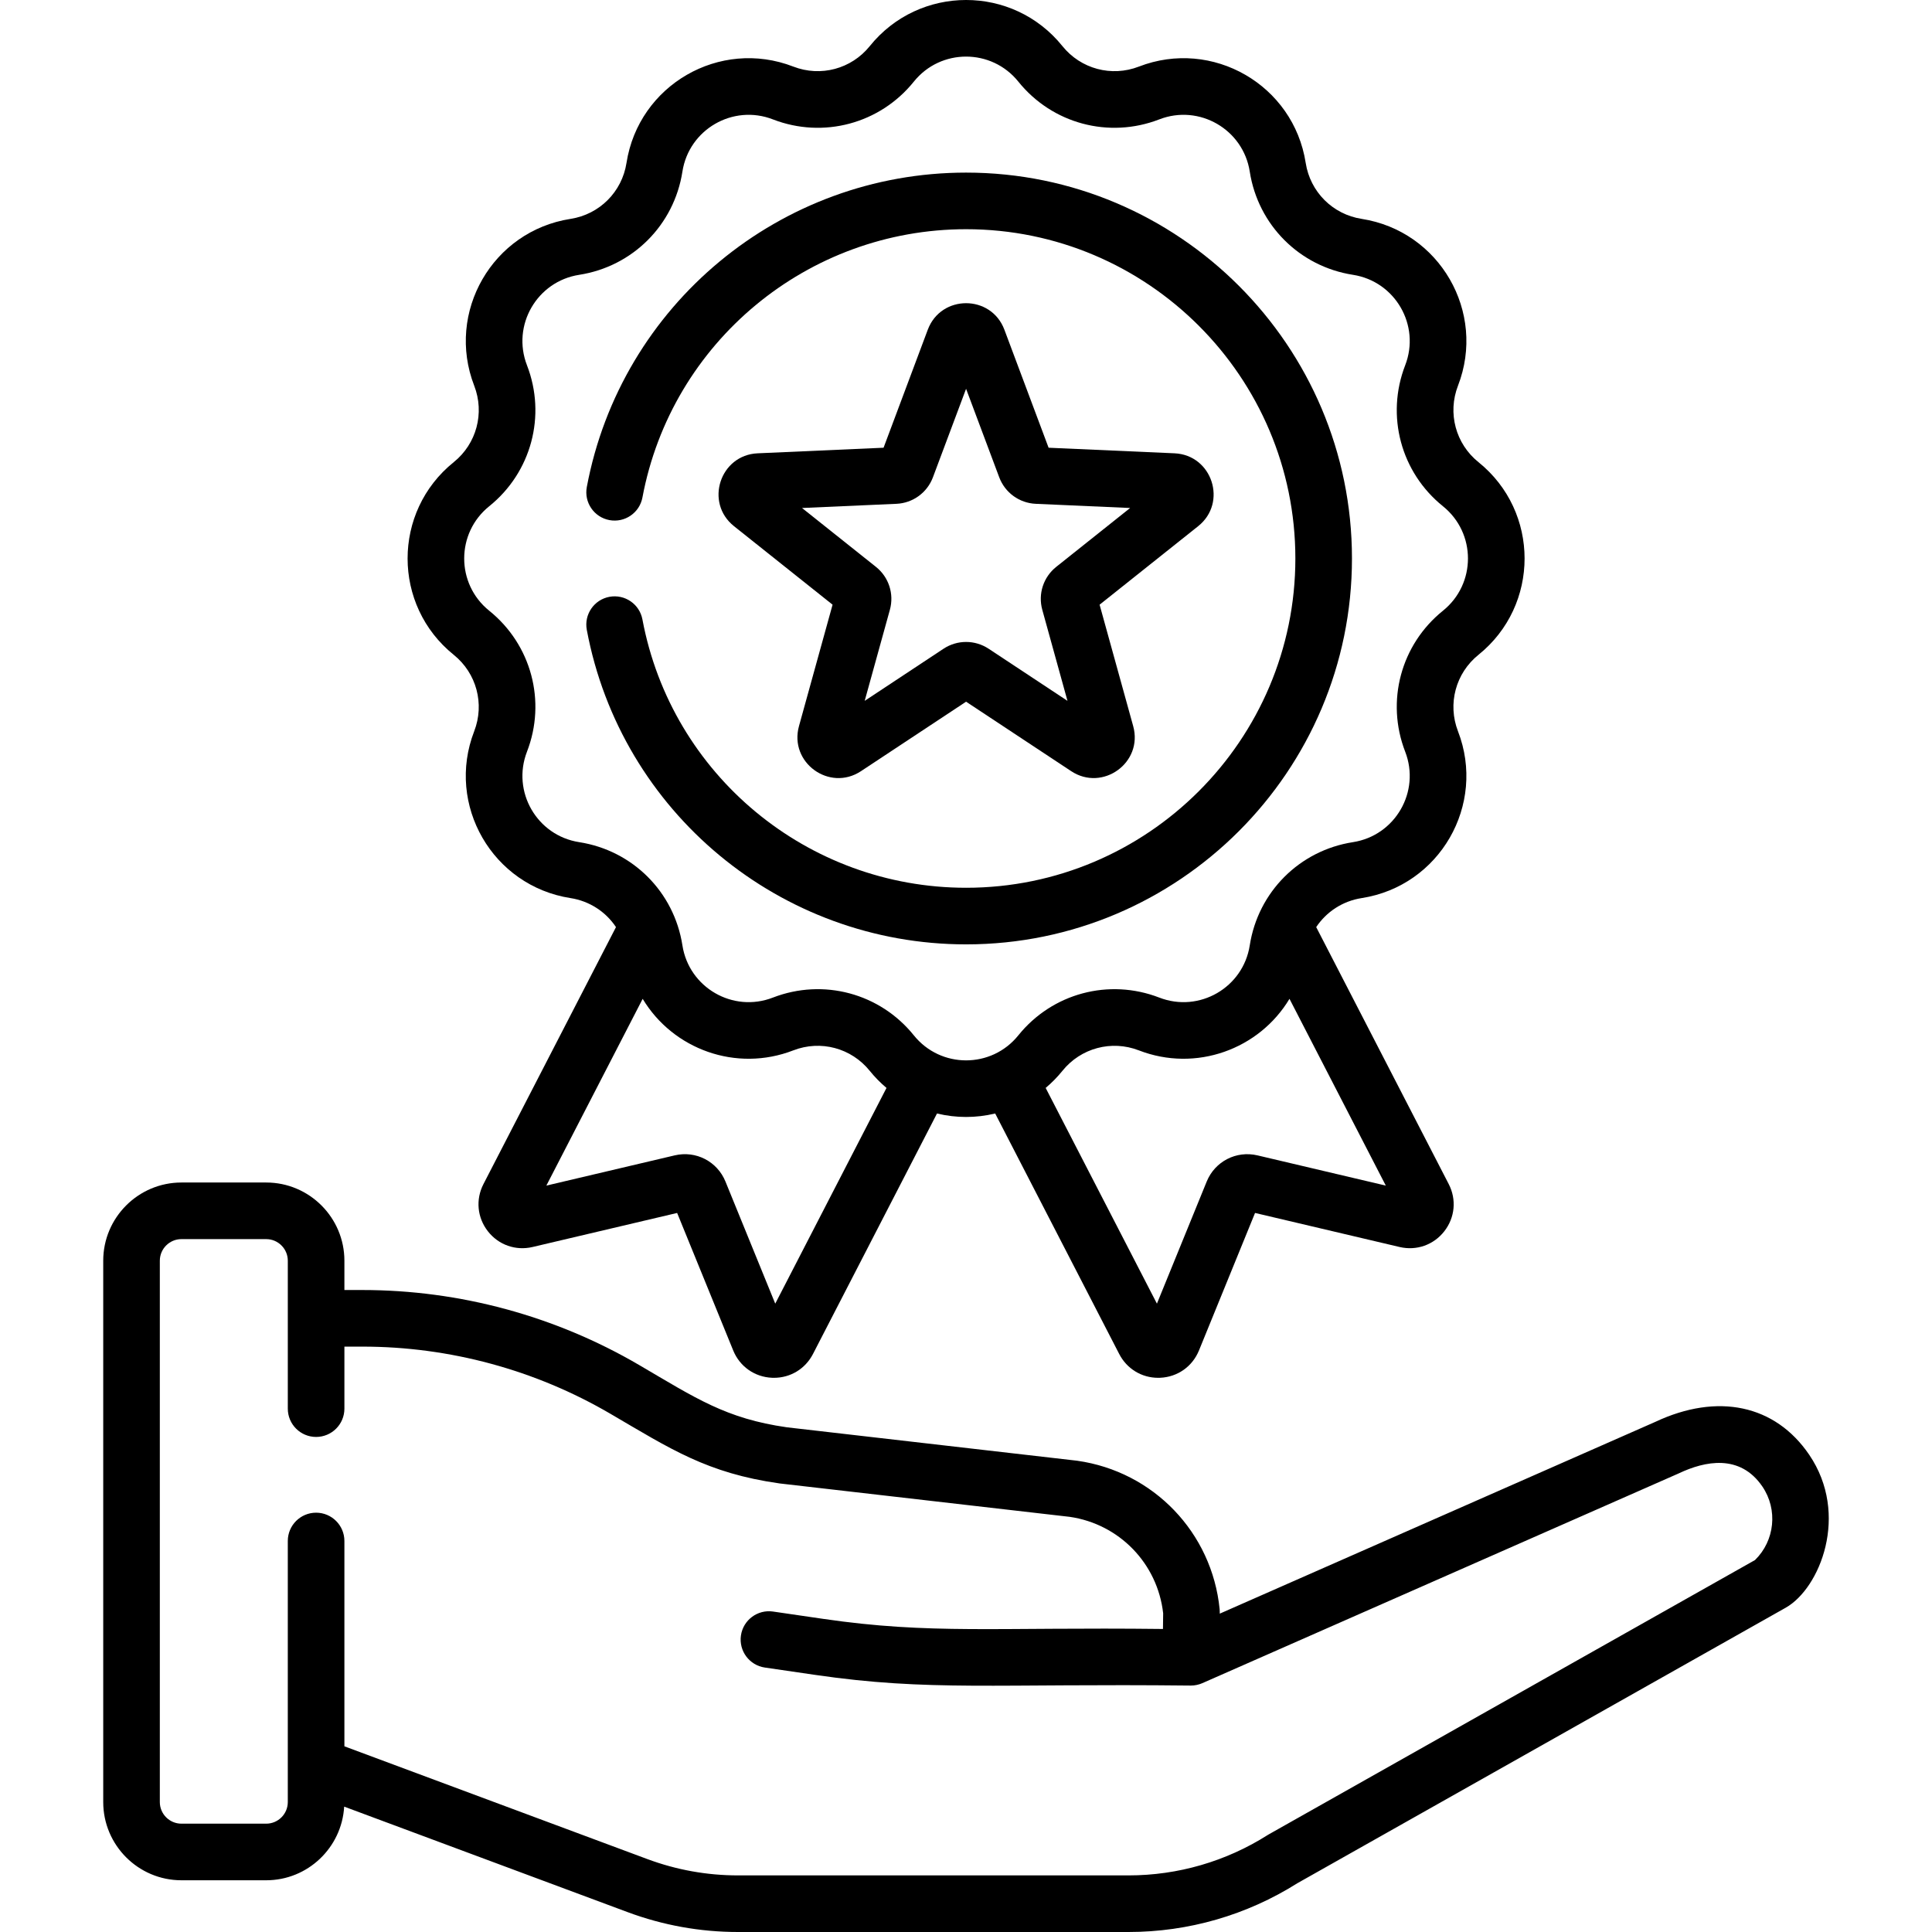
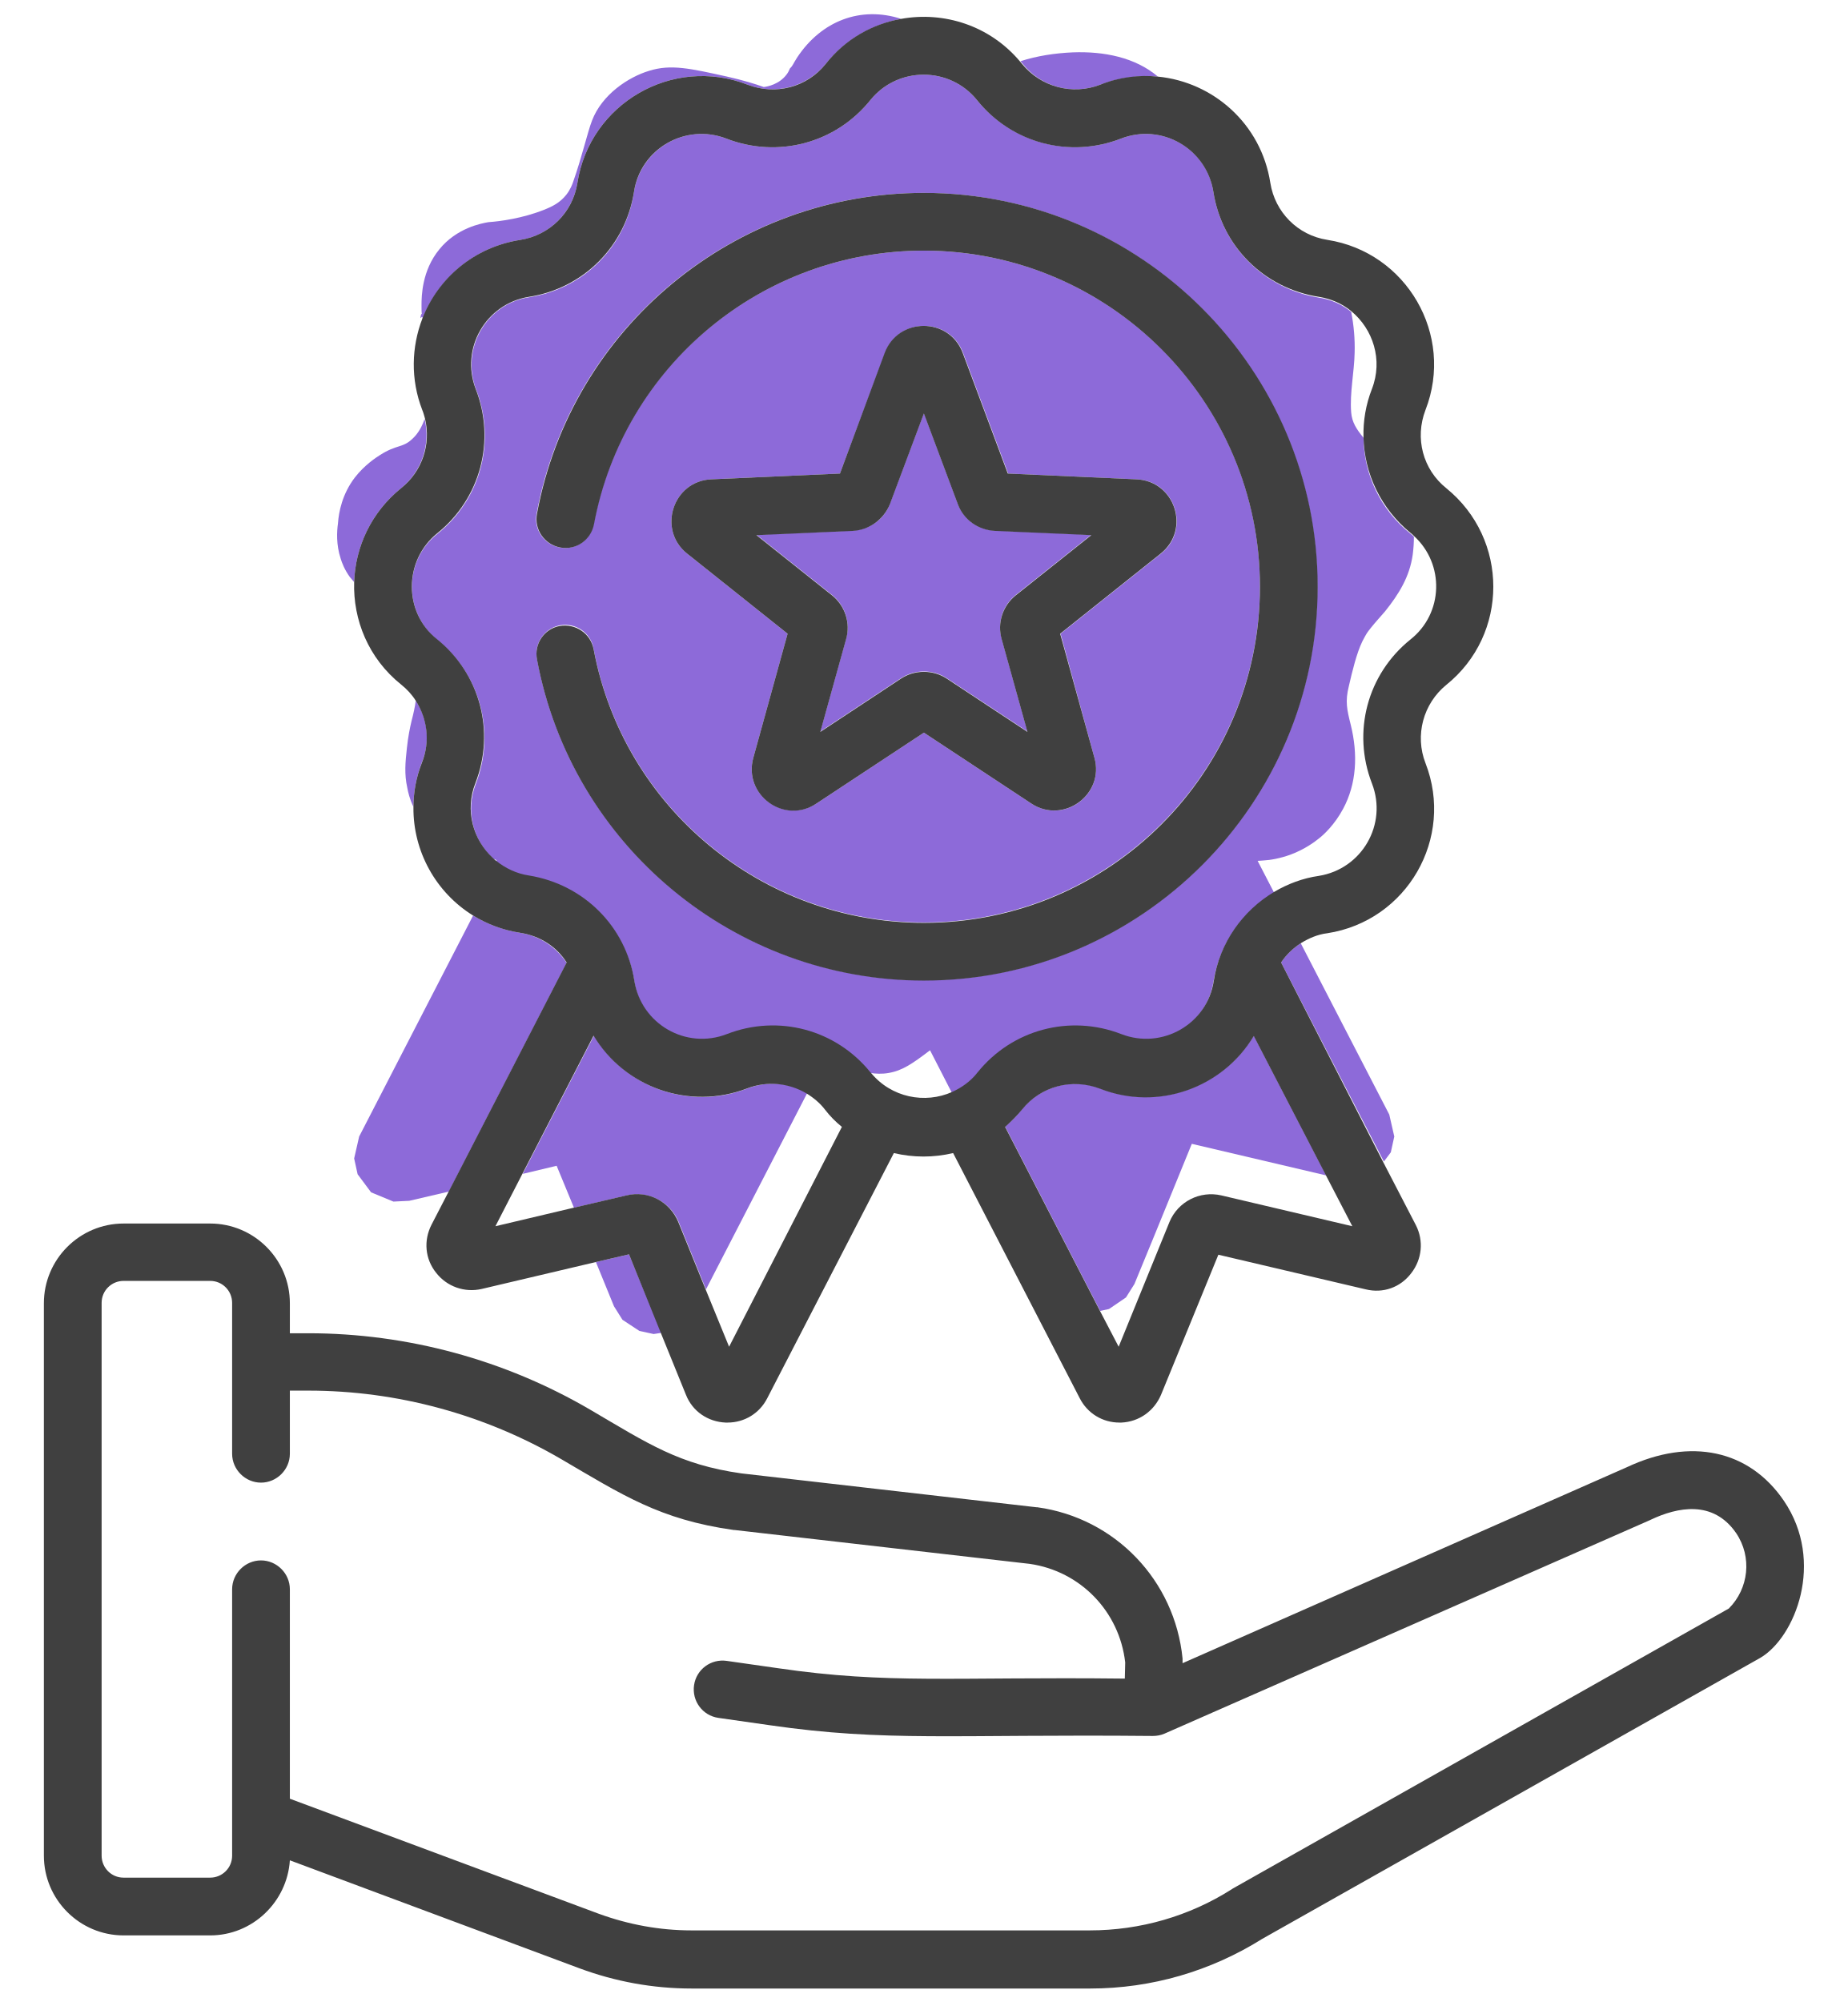
- <svg xmlns="http://www.w3.org/2000/svg" id="Capa_1" enable-background="new 0 0 512 512" height="512" viewBox="0 0 512 512" width="512">
+ <svg xmlns="http://www.w3.org/2000/svg" version="1.1" id="Capa_1" x="0px" y="0px" viewBox="0 0 480 520" style="enable-background:new 0 0 480 520;" xml:space="preserve">
+   <style type="text/css">
+ 	.st0{fill:none;}
+ 	.st1{fill:#8D6AD9;}
+ 	.st2{fill:#404040;}
+ 	.st3{display:none;}
+ 	.st4{display:inline;}
+ </style>
+   <g id="Layer_2">
+ </g>
  <g>
+     <path class="st0" d="M351,107.1c0.2,2.6,1.4,4.3,3.2,6.6c-0.1-4.2,0.6-8.4,2.2-12.5c2.9-7.5,0.4-15.6-5.4-20.2   c0.7,3.5,1,7.1,0.9,10.6C351.8,96.7,350.6,101.9,351,107.1z" />
+     <path class="st0" d="M128.2,223.1c0.3,0.2,0.5,0.5,0.8,0.7l0.1-0.4C128.8,223.3,128.5,223.2,128.2,223.1z" />
+     <path class="st0" d="M367,143.8c-0.9,5.8-3.7,10.3-7.2,14.8c-1.2,1.5-2.5,2.9-3.7,4.3c-1.1,1.3-1.1,1.1-2.2,3.5   c-1.6,3.1-2.6,7.7-3.5,11.6c-1,4-0.5,6,0.5,10.1c1.9,7.7,1.5,15.3-2,21.8c-2.2,4.1-5,6.6-6.3,7.7c-1,0.8-3.5,2.8-7.4,4.2   c-2.8,1-5.2,1.4-7,1.5c-0.4,0-0.9,0-1.5,0.1l4.3,8.3c3.5-2,7.4-3.5,11.5-4.1c11.2-1.7,17.9-13.4,13.8-24   c-5.2-13.4-1.2-28.4,10-37.4c8.5-6.9,8.8-19.6,0.9-26.9C367.3,140.7,367.2,142.3,367,143.8z" />
+     <path class="st0" d="M230.8,278.6c-1.7,0.3-3.3,0.2-4.7,0c0,0,0.1,0.1,0.1,0.1c5.3,6.6,14.1,8.2,21.2,5l-5.7-11.1   C237,276.2,234.4,278,230.8,278.6z" />
+     <path class="st0" d="M299.8,321.2l-5.1,12.4l-2.2,3.5l-4.4,3l-2.3,0.5l4.8,9.2l13.2-32.4c2.2-5.3,7.8-8.3,13.5-6.9l34,8l-6.8-13.1   l-34.9-8.2L299.8,321.2z" />
+     <polygon class="st0" points="135.8,304.9 128.8,318.5 149.1,313.7 144.7,302.8  " />
+     <path class="st0" d="M214.5,288.1c-1.4-1.7-3-3.1-4.8-4.2l-26.3,51l6.1,14.9l29.5-57.2C217.3,291.3,215.8,289.8,214.5,288.1z" />
+     <path class="st0" d="M429,394.8c-0.1,0-0.1,0.1-0.2,0.1l-126.2,55.5c-0.9,0.4-2,0.6-3,0.6c-51.9-0.6-69.3,1.6-99.6-2.8l-13.3-1.9   c-4.1-0.6-6.9-4.4-6.3-8.5s4.4-6.9,8.5-6.3l13.3,1.9c28.5,4.2,45.5,2.2,90.1,2.7l0.1-4.2c-1.5-13.2-11.6-23.7-24.8-25.6l-76.7-8.8   c-0.1,0-0.1,0-0.2,0c-19.2-2.7-28.8-9.1-44.8-18.4c-19.9-11.7-42.7-17.8-65.7-17.8h-4.8v16.4c0,4.1-3.4,7.5-7.5,7.5   c-4.1,0-7.5-3.4-7.5-7.5v-39.2c0-3.2-2.6-5.7-5.7-5.7H32.1c-3.2,0-5.7,2.6-5.7,5.7v143.5c0,3.2,2.6,5.7,5.7,5.7h22.5   c3.2,0,5.7-2.6,5.7-5.7v-69.2c0-4.1,3.4-7.5,7.5-7.5c4.1,0,7.5,3.4,7.5,7.5v54.4l80.3,29.9c7.7,2.9,15.8,4.3,24,4.3h103.5   c13.1,0,25.8-3.7,36.9-10.7c0.1-0.1,0.2-0.1,0.3-0.2l128.8-72.7v0c5.2-5.1,6.1-13.4,2-19.5C445.1,389.6,435.8,391.6,429,394.8z" />
+     <path class="st1" d="M205.2,17.8C205.2,17.8,205.2,17.8,205.2,17.8c0.1-0.1,0.1-0.1,0.1-0.1C205.3,17.7,205.2,17.9,205.2,17.8z" />
+     <path class="st1" d="M108,182c-0.2,1.6-0.6,3.4-1.1,5.3c-0.4,1.7-0.9,4.1-1.2,7c0,0,0,0,0,0c0,0,0,0,0,0c-0.4,3.7-0.7,6.7,0.1,10.3   c0.2,1.1,0.6,2.9,1.6,5c0-3.8,0.7-7.7,2.2-11.6C111.8,192.7,111.1,186.7,108,182z" />
+     <path class="st1" d="M248.8,130.8l-8.8-23.5l-8.8,23.5c-1.5,4.1-5.3,6.8-9.7,7l-25,1.1l19.6,15.6c3.4,2.7,4.9,7.2,3.7,11.4   l-6.7,24.1l20.9-13.8c1.8-1.2,3.9-1.8,6-1.8s4.2,0.6,6,1.8c0,0,0,0,0,0l20.9,13.8l-6.7-24.1c-1.2-4.2,0.3-8.7,3.7-11.4l19.6-15.6   l-25-1.1C254.1,137.7,250.3,134.9,248.8,130.8z" />
+     <path class="st1" d="M135.2,62.3c7.7-1.2,13.6-7.2,14.8-14.8c3.2-20.6,24.7-33.1,44.2-25.5c7.2,2.8,15.4,0.6,20.3-5.4   c5.2-6.5,12.2-10.3,19.6-11.7c-10.5-3.4-20.7,0.5-27,10c-1.1,1.7-1.1,2.1-1.9,2.9c-0.2,0.5-0.5,1.1-0.9,1.6   c-1.9,2.5-4.9,3.1-5.9,3.2c-2.2-0.8-5.5-1.8-9.5-2.7c-9.5-2.1-14.6-3.3-20.3-1.5c-5.3,1.6-12.2,6.1-14.8,12.9   c-1.2,3.1-2.6,9.4-4.9,15.9c-0.2,0.6-0.7,2-1.8,3.4c-1.6,2-3.5,3-5.8,3.9c-5.5,2.2-11.4,3-14.4,3.2c-1.8,0.3-8.3,1.5-12.8,7.1   c-4.5,5.5-4.6,12.1-4.6,14.5c0,1,0,1.8,0.1,2.3c-0.1-0.5-0.5,0.9-0.3,1c0.1,0,0.2-0.3,0.3-0.3c0.1,0,0.2,0.2,0.2,0.5   C113.7,72.5,123,64.2,135.2,62.3z" />
+     <path class="st1" d="M285.8,22c5-1.9,10.1-2.5,15-2.1c-5.9-5-14-6.6-22.1-6.3c-4.6,0.2-9.3,0.9-13.6,2.3c0.2,0.2,0.3,0.4,0.5,0.6   C270.4,22.6,278.6,24.8,285.8,22z" />
+     <path class="st1" d="M113.6,166.2c11.2,9,15.2,24,10,37.4c-2.8,7.2-0.6,14.8,4.6,19.5c0.3,0.1,0.6,0.2,0.8,0.3l-0.1,0.4   c2.3,1.9,5.2,3.3,8.5,3.8c14.2,2.2,25.2,13.2,27.4,27.4c1.7,11.2,13.4,17.9,24,13.8c13.3-5.2,28.3-1.2,37.3,9.9   c1.4,0.2,3,0.3,4.7,0c3.6-0.6,6.2-2.4,10.8-5.9l5.7,11.1c2.4-1.1,4.7-2.8,6.5-5c9-11.2,24-15.2,37.4-10c10.6,4.1,22.2-2.6,24-13.8   c1.6-10,7.5-18.4,15.8-23.2l-4.3-8.3c0.6,0,1.1-0.1,1.5-0.1c1.8-0.1,4.2-0.5,7-1.5c3.8-1.4,6.4-3.4,7.4-4.2c1.3-1,4.1-3.6,6.3-7.7   c3.5-6.5,3.9-14.1,2-21.8c-1-4-1.5-6.1-0.5-10.1c0.9-3.9,2-8.5,3.5-11.6c1.2-2.3,1.2-2.2,2.2-3.5c1.2-1.5,2.5-2.9,3.7-4.3   c3.6-4.5,6.4-9,7.2-14.8c0.2-1.6,0.3-3.1,0.3-4.6c-0.3-0.3-0.5-0.5-0.9-0.8c-7.8-6.2-12.1-15.4-12.2-24.9c-1.8-2.2-3-4-3.2-6.6   c-0.4-5.1,0.8-10.4,0.9-15.5c0.1-3.5-0.2-7.1-0.9-10.6c-2.3-1.9-5.2-3.2-8.4-3.7C328.4,75,317.4,64,315.2,49.8   c-1.7-11.2-13.4-17.9-24-13.8c-13.4,5.2-28.4,1.1-37.4-10c-7.1-8.8-20.6-8.8-27.7,0c-9,11.2-24,15.2-37.4,10   c-10.6-4.1-22.2,2.6-24,13.8C162.6,64,151.7,75,137.5,77.2c-11.2,1.7-17.9,13.4-13.8,24c5.2,13.4,1.2,28.4-10,37.4l0,0   C104.8,145.6,104.8,159.1,113.6,166.2z M154.2,168.5c7.7,41.2,43.8,71.1,85.8,71.1c48.1,0,87.3-39.1,87.3-87.3S288.1,65.1,240,65.1   c-42,0-78.1,29.9-85.8,71.1c-0.8,4.1-4.7,6.8-8.8,6c-4.1-0.8-6.8-4.7-6-8.8c9-48.3,51.3-83.3,100.5-83.3   c56.4,0,102.3,45.9,102.3,102.3S296.4,254.6,240,254.6c-49.2,0-91.5-35.1-100.5-83.4c-0.8-4.1,1.9-8,6-8.8v0   C149.6,161.7,153.5,164.4,154.2,168.5z M284.3,196.8c2.7,9.7-8.1,17.4-16.4,11.9L240,190.3l-27.9,18.4c-8.4,5.5-19.1-2.3-16.4-11.9   l8.9-32.2l-26.1-20.8c-7.8-6.2-3.7-18.9,6.3-19.3l33.4-1.5l11.7-31.3c3.5-9.4,16.8-9.4,20.3,0l11.7,31.3l33.4,1.5   c10,0.4,14.1,13.1,6.3,19.3l-26.1,20.8L284.3,196.8z" />
+     <path class="st1" d="M90.9,149.9c0.4,0.5,0.8,0.9,1.1,1.3c0.3-9.1,4.4-18.1,12.2-24.4c5.4-4.4,7.7-11.4,6.1-18   c-0.6,1.8-1.6,3.8-3.3,5.3c-2.5,2.3-3.9,1.3-8.3,4.1c-1.1,0.7-4,2.6-6.5,5.8c-3.3,4.3-4.2,9-4.4,11.9c-0.3,2.2-0.5,5.5,0.7,9.2   C88.8,146.1,89.5,148,90.9,149.9z M94.8,135.6C94.8,135.6,94.8,135.6,94.8,135.6C94.8,135.6,94.7,135.6,94.8,135.6   C94.7,135.6,94.8,135.6,94.8,135.6z" />
+     <path class="st1" d="M94.8,135.6C94.8,135.6,94.7,135.6,94.8,135.6C94.7,135.6,94.8,135.6,94.8,135.6   C94.8,135.6,94.8,135.6,94.8,135.6z" />
+     <path class="st1" d="M332.8,250l26.7,51.7l1.8-2.4l0.9-4.1l-1.3-5.7l-23-44.5C335.9,246.3,334.1,248,332.8,250z" />
+     <path class="st1" d="M285.8,282.7c-7.2-2.8-15.4-0.6-20.3,5.4c-1.3,1.7-2.8,3.2-4.4,4.5l24.7,47.9l2.3-0.5l4.4-3l2.2-3.5l5.1-12.4   l9.8-24l34.9,8.2L325.7,269C317.7,282.4,300.9,288.6,285.8,282.7z" />
+     <path class="st1" d="M194.2,282.7c-15.1,5.9-31.9-0.3-39.9-13.7l-18.5,35.9l8.8-2.1l4.5,10.9l13.7-3.2c5.6-1.3,11.3,1.6,13.5,6.9   l7.1,17.5l26.3-51C205.1,281.2,199.4,280.7,194.2,282.7z" />
+     <polygon class="st1" points="154.8,327.8 159.5,339.3 161.7,342.8 166.1,345.7 169.8,346.5 171.8,346.2 163.4,325.8  " />
+     <path class="st1" d="M135.2,242.3c-4.5-0.7-8.7-2.3-12.3-4.5l-29.6,57.4l-1.3,5.7l0.9,4.1l3.5,4.7l5.8,2.4l4.1-0.2l10.3-2.4   l30.6-59.4C144.5,246,140.2,243.1,135.2,242.3z" />
+     <path class="st2" d="M463.4,389.8L463.4,389.8c-9-13.2-24.2-16.5-40.8-8.7L307.2,432l0-0.4c0-0.3,0-0.6,0-0.8   c-2-20.3-17.5-36.5-37.7-39.3c-0.1,0-0.1,0-0.2,0l-76.7-8.8c-16.2-2.3-24.2-7.7-39.2-16.5c-22.2-13-47.6-19.9-73.3-19.9h-4.8v-7.8   c0-11.4-9.3-20.7-20.7-20.7H32.1c-11.4,0-20.7,9.3-20.7,20.7v143.5c0,11.4,9.3,20.7,20.7,20.7h22.5c11,0,20-8.7,20.7-19.5l75.1,28   c9.4,3.5,19.2,5.3,29.3,5.3h103.5c15.9,0,31.3-4.5,44.7-12.9l129.4-73C466.3,425.3,474.2,405.7,463.4,389.8z M449.1,417.8   L449.1,417.8l-128.8,72.7c-0.1,0.1-0.2,0.1-0.3,0.2c-11,7-23.8,10.7-36.9,10.7H179.6c-8.2,0-16.3-1.5-24-4.3l-80.3-29.9v-54.4   c0-4.1-3.4-7.5-7.5-7.5c-4.1,0-7.5,3.4-7.5,7.5v69.2c0,3.2-2.6,5.7-5.7,5.7H32.1c-3.2,0-5.7-2.6-5.7-5.7V338.4   c0-3.2,2.6-5.7,5.7-5.7h22.5c3.2,0,5.7,2.6,5.7,5.7v39.2c0,4.1,3.4,7.5,7.5,7.5c4.1,0,7.5-3.4,7.5-7.5v-16.4h4.8   c23.1,0,45.8,6.2,65.7,17.8c15.9,9.3,25.6,15.7,44.8,18.4c0.1,0,0.1,0,0.2,0l76.7,8.8c13.2,1.9,23.3,12.4,24.8,25.6l-0.1,4.2   c-44.6-0.5-61.5,1.5-90.1-2.7l-13.3-1.9c-4.1-0.6-7.9,2.2-8.5,6.3s2.2,7.9,6.3,8.5l13.3,1.9c30.3,4.4,47.8,2.3,99.6,2.8   c1,0,2.1-0.2,3-0.6l126.2-55.5c0.1,0,0.1-0.1,0.2-0.1c6.8-3.2,16.1-5.2,22.1,3.5C455.2,404.4,454.3,412.6,449.1,417.8z" />
+     <path class="st2" d="M104.2,126.8c-7.8,6.3-11.9,15.3-12.2,24.4c-0.3,9.8,3.7,19.8,12.2,26.6c1.5,1.2,2.8,2.6,3.8,4.2   c3,4.7,3.8,10.6,1.6,16.1c-1.5,3.8-2.2,7.7-2.2,11.6c-0.1,11.4,5.8,22.1,15.5,28.1c3.6,2.2,7.7,3.8,12.3,4.5   c5.1,0.8,9.4,3.6,12,7.7l-30.6,59.4l-4.5,8.7c-2.1,4.1-1.7,8.9,1.2,12.5c2.8,3.6,7.4,5.2,11.8,4.2l29.7-7l8.6-2l8.3,20.5l6.5,16   c1.7,4.3,5.7,7,10.3,7.2c0.2,0,0.4,0,0.5,0c4.4,0,8.3-2.4,10.3-6.3l32.9-63.7c5.1,1.2,10.3,1.2,15.4,0l32.9,63.7   c2,3.9,5.9,6.3,10.3,6.3c0.2,0,0.4,0,0.5,0c4.6-0.2,8.5-3,10.3-7.2l14.9-36.4l38.3,9c4.5,1.1,9-0.5,11.8-4.2   c2.8-3.6,3.3-8.4,1.2-12.5l-8.5-16.4L332.8,250c1.3-2,3.1-3.7,5.1-5c2.1-1.3,4.4-2.3,6.9-2.6c20.7-3.2,33.1-24.7,25.5-44.2   c-2.8-7.2-0.6-15.4,5.4-20.3c16.3-13.1,16.3-37.9,0-51.1c-6.1-4.9-8.2-13-5.4-20.3c7.6-19.5-4.9-41-25.5-44.2   c-7.7-1.2-13.6-7.2-14.8-14.8c-2.4-15.4-14.9-26.2-29.2-27.6c-4.9-0.5-10,0.1-15,2.1c-7.2,2.8-15.4,0.6-20.3-5.4   c-0.2-0.2-0.3-0.4-0.5-0.6c-7.9-9.4-19.8-13.1-30.9-11.1c-7.4,1.3-14.5,5.2-19.6,11.7c-4.9,6.1-13,8.2-20.3,5.4   c-19.5-7.6-41,4.9-44.2,25.5c-1.2,7.7-7.2,13.6-14.8,14.8c-12.2,1.9-21.5,10.1-25.5,20.5c-2.8,7.3-3.1,15.7,0,23.7   c0.3,0.7,0.5,1.5,0.7,2.2C112,115.4,109.7,122.4,104.2,126.8z M189.4,349.8l-6.1-14.9l-7.1-17.5c-2.2-5.3-7.8-8.3-13.5-6.9   l-13.7,3.2l-20.3,4.8l7-13.6l18.5-35.9c8,13.4,24.8,19.5,39.9,13.7c5.2-2,10.8-1.4,15.4,1.3c1.8,1.1,3.5,2.5,4.8,4.2   c1.3,1.7,2.8,3.2,4.4,4.5L189.4,349.8z M344.5,305.4l6.8,13.1l-34-8c-5.6-1.3-11.3,1.6-13.5,6.9l-13.2,32.4l-4.8-9.2l-24.7-47.9   c1.6-1.4,3.1-2.9,4.4-4.5c4.9-6.1,13-8.2,20.3-5.4c15.1,5.9,31.9-0.3,39.9-13.7L344.5,305.4z M113.6,138.5L113.6,138.5   c11.2-9,15.2-24,10-37.4c-4.1-10.6,2.6-22.2,13.8-24c14.2-2.2,25.1-13.2,27.3-27.3c1.7-11.2,13.4-17.9,24-13.8   c13.4,5.2,28.4,1.2,37.4-10c7.1-8.8,20.6-8.8,27.7,0c9,11.2,24,15.2,37.4,10c10.6-4.1,22.2,2.6,24,13.8   c2.2,14.2,13.2,25.1,27.4,27.3c3.2,0.5,6.1,1.8,8.4,3.7c5.7,4.7,8.3,12.7,5.4,20.2c-1.6,4.1-2.3,8.3-2.2,12.5   c0.2,9.5,4.5,18.6,12.2,24.9c0.3,0.2,0.6,0.5,0.9,0.8c8,7.3,7.7,20.1-0.9,26.9c-11.2,9-15.2,24-10,37.4c4.1,10.6-2.6,22.2-13.8,24   c-4.2,0.6-8.1,2.1-11.5,4.1c-8.3,4.9-14.3,13.3-15.8,23.2c-1.7,11.2-13.4,17.9-24,13.8c-13.4-5.2-28.4-1.2-37.4,10   c-1.8,2.3-4.1,3.9-6.5,5c-7.1,3.2-15.9,1.5-21.2-5c0,0-0.1-0.1-0.1-0.1c-9-11.1-23.9-15.1-37.3-9.9c-10.6,4.1-22.2-2.6-24-13.8   c-2.2-14.2-13.2-25.1-27.4-27.4c-3.3-0.5-6.1-1.9-8.5-3.8c-0.3-0.2-0.5-0.4-0.8-0.7c-5.2-4.7-7.4-12.4-4.6-19.5   c5.2-13.4,1.2-28.4-10-37.4C104.8,159.1,104.8,145.6,113.6,138.5z" />
+     <path class="st2" d="M139.5,171.3c9,48.3,51.3,83.4,100.5,83.4c56.4,0,102.3-45.9,102.3-102.3S296.4,50.1,240,50.1   c-49.2,0-91.5,35-100.5,83.3c-0.8,4.1,1.9,8,6,8.8c4.1,0.8,8-1.9,8.8-6C162,95,198,65.1,240,65.1c48.1,0,87.3,39.1,87.3,87.3   s-39.1,87.3-87.3,87.3c-42,0-78.1-29.9-85.8-71.1c-0.8-4.1-4.7-6.7-8.8-6v0C141.4,163.3,138.7,167.2,139.5,171.3z" />
+     <path class="st2" d="M295.2,124.5l-33.4-1.5l-11.7-31.3c-3.5-9.4-16.8-9.4-20.3,0L218.2,123l-33.4,1.5c-10,0.4-14.1,13.1-6.3,19.3   l26.1,20.8l-8.9,32.2c-2.7,9.7,8.1,17.5,16.4,11.9l27.9-18.4l27.9,18.4c8.3,5.5,19.1-2.3,16.4-11.9l-8.9-32.2l26.1-20.8   C309.4,137.5,305.2,124.9,295.2,124.5z M263.9,154.6c-3.4,2.7-4.9,7.2-3.7,11.4l6.7,24.1L246,176.3c0,0,0,0,0,0   c-1.8-1.2-3.9-1.8-6-1.8s-4.2,0.6-6,1.8l-20.9,13.8l6.7-24.1c1.2-4.2-0.3-8.7-3.7-11.4L196.5,139l25-1.1c4.3-0.2,8.1-3,9.7-7   l8.8-23.5l8.8,23.5c1.5,4.1,5.3,6.8,9.7,7l25,1.1L263.9,154.6z" />
+   </g>
+   <g class="st3">
    <g>
-       <g>
-         <path d="m479.448 385.509c-9.002-13.229-24.248-16.473-40.8-8.688l-115.399 50.812.004-.353c.003-.279-.009-.559-.036-.836-2.019-20.3-17.536-36.474-37.735-39.331-.064-.01-.128-.018-.193-.025l-76.726-8.834c-16.206-2.31-24.183-7.73-39.197-16.518-22.219-12.998-47.57-19.868-73.312-19.868h-4.784v-7.764c0-11.428-9.297-20.726-20.726-20.726h-22.463c-11.428 0-20.725 9.298-20.725 20.726v143.461c0 11.428 9.297 20.726 20.725 20.726h22.464c11.02 0 20.033-8.652 20.664-19.516l75.103 27.955c9.398 3.497 19.247 5.27 29.271 5.27h103.487c15.864 0 31.333-4.47 44.749-12.928l129.412-73.011c9.061-5.117 16.996-24.71 6.217-40.552zm-14.355 27.921-128.809 72.671c-.112.063-.221.129-.33.197-11.047 7.001-23.802 10.702-36.884 10.702h-103.487c-8.232 0-16.321-1.456-24.039-4.329l-80.274-29.879v-54.414c0-4.143-3.358-7.5-7.5-7.5s-7.5 3.357-7.5 7.5v69.188c0 3.157-2.568 5.726-5.726 5.726h-22.463c-3.157 0-5.725-2.568-5.725-5.726v-143.461c0-3.157 2.568-5.726 5.725-5.726h22.464c3.157 0 5.726 2.568 5.726 5.726v39.2c0 4.143 3.358 7.5 7.5 7.5s7.5-3.357 7.5-7.5v-16.437h4.785c23.083 0 45.814 6.16 65.738 17.815 15.918 9.304 25.588 15.722 44.763 18.436.064.01.128.018.193.025l76.723 8.834c13.159 1.902 23.288 12.372 24.777 25.557l-.052 4.158c-44.575-.516-61.532 1.486-90.055-2.678l-13.281-1.939c-4.096-.595-7.907 2.238-8.505 6.337s2.239 7.907 6.338 8.505l13.281 1.939c30.302 4.426 47.779 2.266 99.63 2.836 1.038 0 2.131-.242 3.022-.636l126.155-55.547c.062-.027.123-.056.184-.084 6.794-3.212 16.14-5.209 22.081 3.521 4.16 6.117 3.291 14.363-1.955 19.483z" />
-         <path d="m120.239 173.531c6.052 4.871 8.233 13.013 5.428 20.259-7.563 19.527 4.877 41.004 25.526 44.213 5.054.785 9.352 3.644 12.048 7.69l-35.12 68.1c-2.108 4.089-1.659 8.881 1.172 12.507 2.831 3.624 7.37 5.219 11.849 4.167l38.307-9.022 14.859 36.441c1.737 4.26 5.671 7.033 10.267 7.237.181.008.361.012.54.012 4.38 0 8.303-2.381 10.329-6.309l32.87-63.736c5.092 1.224 10.321 1.226 15.42 0l32.87 63.736c2.025 3.928 5.949 6.309 10.329 6.309.179 0 .359-.004.54-.012 4.595-.204 8.529-2.978 10.267-7.237l14.859-36.441 38.307 9.022c4.479 1.055 9.018-.541 11.849-4.167s3.28-8.418 1.172-12.507l-35.12-68.1c2.696-4.046 6.994-6.905 12.047-7.69 20.692-3.216 33.073-24.726 25.527-44.213-2.806-7.246-.625-15.388 5.428-20.259 16.3-13.121 16.293-37.938 0-51.054-6.052-4.871-8.233-13.013-5.428-20.258 7.561-19.528-4.878-41.004-25.526-44.213-7.678-1.193-13.638-7.153-14.831-14.83-3.215-20.692-24.726-33.074-44.213-25.527-7.248 2.806-15.387.624-20.259-5.428-13.132-16.314-37.95-16.278-51.053 0-4.872 6.052-13.012 8.232-20.258 5.428-19.527-7.562-41.005 4.878-44.213 25.527-1.193 7.677-7.153 13.637-14.83 14.83-20.692 3.216-33.072 24.725-25.527 44.213 2.806 7.245.625 15.387-5.428 20.258-16.315 13.132-16.284 37.95-.004 51.054zm85.209 171.949-13.193-32.357c-2.179-5.342-7.835-8.261-13.454-6.937l-34.011 8.011 25.525-49.495c8.046 13.389 24.792 19.518 39.922 13.657 7.244-2.809 15.386-.625 20.259 5.429 1.343 1.668 2.834 3.173 4.435 4.525zm127.794-39.294c-5.615-1.317-11.273 1.596-13.453 6.938l-13.193 32.356-29.483-57.167c1.601-1.351 3.092-2.856 4.435-4.525 4.873-6.052 13.015-8.231 20.258-5.429 15.133 5.86 31.878-.27 39.922-13.657l25.525 49.495zm-203.598-172.023c11.162-8.984 15.185-23.998 10.011-37.359-4.101-10.589 2.644-22.235 13.842-23.975 14.158-2.2 25.149-13.191 27.349-27.35 1.743-11.216 13.406-17.937 23.975-13.842 13.363 5.174 28.375 1.152 37.359-10.01 7.121-8.847 20.578-8.828 27.684 0 8.983 11.16 23.997 15.183 37.36 10.01 10.585-4.101 22.234 2.644 23.974 13.842 2.2 14.158 13.191 25.149 27.35 27.35 11.22 1.743 17.934 13.407 13.841 23.975-5.174 13.361-1.151 28.375 10.01 37.359 8.845 7.119 8.828 20.578 0 27.683-11.162 8.984-15.185 23.998-10.01 37.36 4.1 10.589-2.645 22.235-13.842 23.975-14.158 2.2-25.149 13.191-27.349 27.35-1.741 11.201-13.386 17.939-23.975 13.841-13.36-5.17-28.375-1.15-37.359 10.011-7.119 8.845-20.578 8.828-27.684 0-8.969-11.143-23.977-15.192-37.36-10.011-10.584 4.102-22.234-2.642-23.974-13.841-2.2-14.158-13.191-25.149-27.35-27.35-11.22-1.743-17.934-13.407-13.841-23.975 5.174-13.362 1.151-28.376-10.011-37.36-8.845-7.12-8.826-20.579 0-27.683z" />
-         <path d="m161.499 158.163c-4.071.762-6.755 4.68-5.993 8.751 9.034 48.298 51.307 83.354 100.516 83.354 56.388 0 102.263-45.875 102.263-102.263s-45.875-102.263-102.263-102.263c-49.202 0-91.474 35.049-100.514 83.338-.762 4.071 1.92 7.989 5.992 8.752 4.075.76 7.99-1.921 8.752-5.992 7.712-41.196 43.783-71.098 85.77-71.098 48.117 0 87.263 39.146 87.263 87.263s-39.146 87.263-87.263 87.263c-41.993 0-78.065-29.906-85.772-71.111-.761-4.072-4.678-6.747-8.751-5.994z" />
-         <path d="m311.248 120.13-33.359-1.478-11.714-31.271c-3.514-9.377-16.794-9.375-20.307.001l-11.713 31.271-33.36 1.478c-9.992.441-14.119 13.065-6.275 19.313l26.12 20.804-8.903 32.184c-2.67 9.653 8.074 17.456 16.429 11.937l27.856-18.413 27.858 18.414c8.324 5.499 19.107-2.253 16.428-11.938l-8.903-32.184 26.12-20.804c7.835-6.243 3.724-18.873-6.277-19.314zm-31.338 30.096c-3.406 2.713-4.856 7.177-3.695 11.372l6.677 24.135-20.891-13.809s-.001-.001-.002-.001c-1.815-1.199-3.896-1.799-5.977-1.799s-4.163.6-5.98 1.8l-20.891 13.809 6.677-24.134c1.162-4.196-.289-8.66-3.695-11.373l-19.588-15.602 25.02-1.108c4.348-.193 8.145-2.952 9.672-7.028l8.784-23.45 8.785 23.451c1.527 4.075 5.324 6.834 9.674 7.027l25.017 1.108z" />
+       <g class="st4">
+         <path class="st2" d="M256.5,173c6.1,4.9,8.2,13,5.4,20.3c-7.6,19.5,4.9,41,25.5,44.2c5.1,0.8,9.4,3.6,12,7.7l-35.1,68.1     c-2.1,4.1-1.7,8.9,1.2,12.5c2.8,3.6,7.4,5.2,11.8,4.2l38.3-9l14.9,36.4c1.7,4.3,5.7,7,10.3,7.2c0.2,0,0.4,0,0.5,0     c4.4,0,8.3-2.4,10.3-6.3l32.9-63.7c5.1,1.2,10.3,1.2,15.4,0l32.9,63.7c2,3.9,5.9,6.3,10.3,6.3c0.2,0,0.4,0,0.5,0     c4.6-0.2,8.5-3,10.3-7.2l14.9-36.4l38.3,9c4.5,1.1,9-0.5,11.8-4.2s3.3-8.4,1.2-12.5L485,245.1c2.7-4,7-6.9,12-7.7     c20.7-3.2,33.1-24.7,25.5-44.2c-2.8-7.2-0.6-15.4,5.4-20.3c16.3-13.1,16.3-37.9,0-51.1c-6.1-4.9-8.2-13-5.4-20.3     c7.6-19.5-4.9-41-25.5-44.2c-7.7-1.2-13.6-7.2-14.8-14.8C479,21.9,457.5,9.5,438,17.1c-7.2,2.8-15.4,0.6-20.3-5.4     c-13.1-16.3-38-16.3-51.1,0c-4.9,6.1-13,8.2-20.3,5.4c-19.5-7.6-41,4.9-44.2,25.5c-1.2,7.7-7.2,13.6-14.8,14.8     c-20.7,3.2-33.1,24.7-25.5,44.2c2.8,7.2,0.6,15.4-5.4,20.3C240.2,135.1,240.2,159.9,256.5,173L256.5,173z M341.7,344.9     l-13.2-32.4c-2.2-5.3-7.8-8.3-13.5-6.9l-34,8l25.5-49.5c8,13.4,24.8,19.5,39.9,13.7c7.2-2.8,15.4-0.6,20.3,5.4     c1.3,1.7,2.8,3.2,4.4,4.5L341.7,344.9z M469.5,305.6c-5.6-1.3-11.3,1.6-13.5,6.9l-13.2,32.4l-29.5-57.2c1.6-1.4,3.1-2.9,4.4-4.5     c4.9-6.1,13-8.2,20.3-5.4c15.1,5.9,31.9-0.3,39.9-13.7l25.5,49.5L469.5,305.6z M265.9,133.6c11.2-9,15.2-24,10-37.4     c-4.1-10.6,2.6-22.2,13.8-24c14.2-2.2,25.1-13.2,27.3-27.3c1.7-11.2,13.4-17.9,24-13.8c13.4,5.2,28.4,1.2,37.4-10     c7.1-8.8,20.6-8.8,27.7,0c9,11.2,24,15.2,37.4,10c10.6-4.1,22.2,2.6,24,13.8c2.2,14.2,13.2,25.1,27.4,27.3     c11.2,1.7,17.9,13.4,13.8,24c-5.2,13.4-1.2,28.4,10,37.4c8.8,7.1,8.8,20.6,0,27.7c-11.2,9-15.2,24-10,37.4     c4.1,10.6-2.6,22.2-13.8,24c-14.2,2.2-25.1,13.2-27.3,27.4c-1.7,11.2-13.4,17.9-24,13.8c-13.4-5.2-28.4-1.1-37.4,10     c-7.1,8.8-20.6,8.8-27.7,0c-9-11.1-24-15.2-37.4-10c-10.6,4.1-22.2-2.6-24-13.8c-2.2-14.2-13.2-25.1-27.4-27.4     c-11.2-1.7-17.9-13.4-13.8-24c5.2-13.4,1.2-28.4-10-37.4C257,154.2,257,140.7,265.9,133.6L265.9,133.6z" />
+         <path class="st2" d="M297.7,157.6c-4.1,0.8-6.8,4.7-6,8.8c9,48.3,51.3,83.4,100.5,83.4c56.4,0,102.3-45.9,102.3-102.3     S448.6,45.2,392.3,45.2c-49.2,0-91.5,35-100.5,83.3c-0.8,4.1,1.9,8,6,8.8c4.1,0.8,8-1.9,8.8-6c7.7-41.2,43.8-71.1,85.8-71.1     c48.1,0,87.3,39.1,87.3,87.3s-39.1,87.3-87.3,87.3c-42,0-78.1-29.9-85.8-71.1C305.7,159.5,301.8,156.9,297.7,157.6L297.7,157.6z" />
+         <path class="st2" d="M447.5,119.6l-33.4-1.5l-11.7-31.3c-3.5-9.4-16.8-9.4-20.3,0l-11.7,31.3l-33.4,1.5     c-10,0.4-14.1,13.1-6.3,19.3l26.1,20.8l-8.9,32.2c-2.7,9.7,8.1,17.5,16.4,11.9l27.9-18.4l27.9,18.4c8.3,5.5,19.1-2.3,16.4-11.9     l-8.9-32.2l26.1-20.8C461.6,132.6,457.5,120,447.5,119.6L447.5,119.6z M416.1,149.7c-3.4,2.7-4.9,7.2-3.7,11.4l6.7,24.1     l-20.9-13.8c0,0,0,0,0,0c-1.8-1.2-3.9-1.8-6-1.8s-4.2,0.6-6,1.8l-20.9,13.8l6.7-24.1c1.2-4.2-0.3-8.7-3.7-11.4l-19.6-15.6l25-1.1     c4.3-0.2,8.1-3,9.7-7l8.8-23.4l8.8,23.5c1.5,4.1,5.3,6.8,9.7,7l25,1.1L416.1,149.7z" />
      </g>
    </g>
  </g>
</svg>
